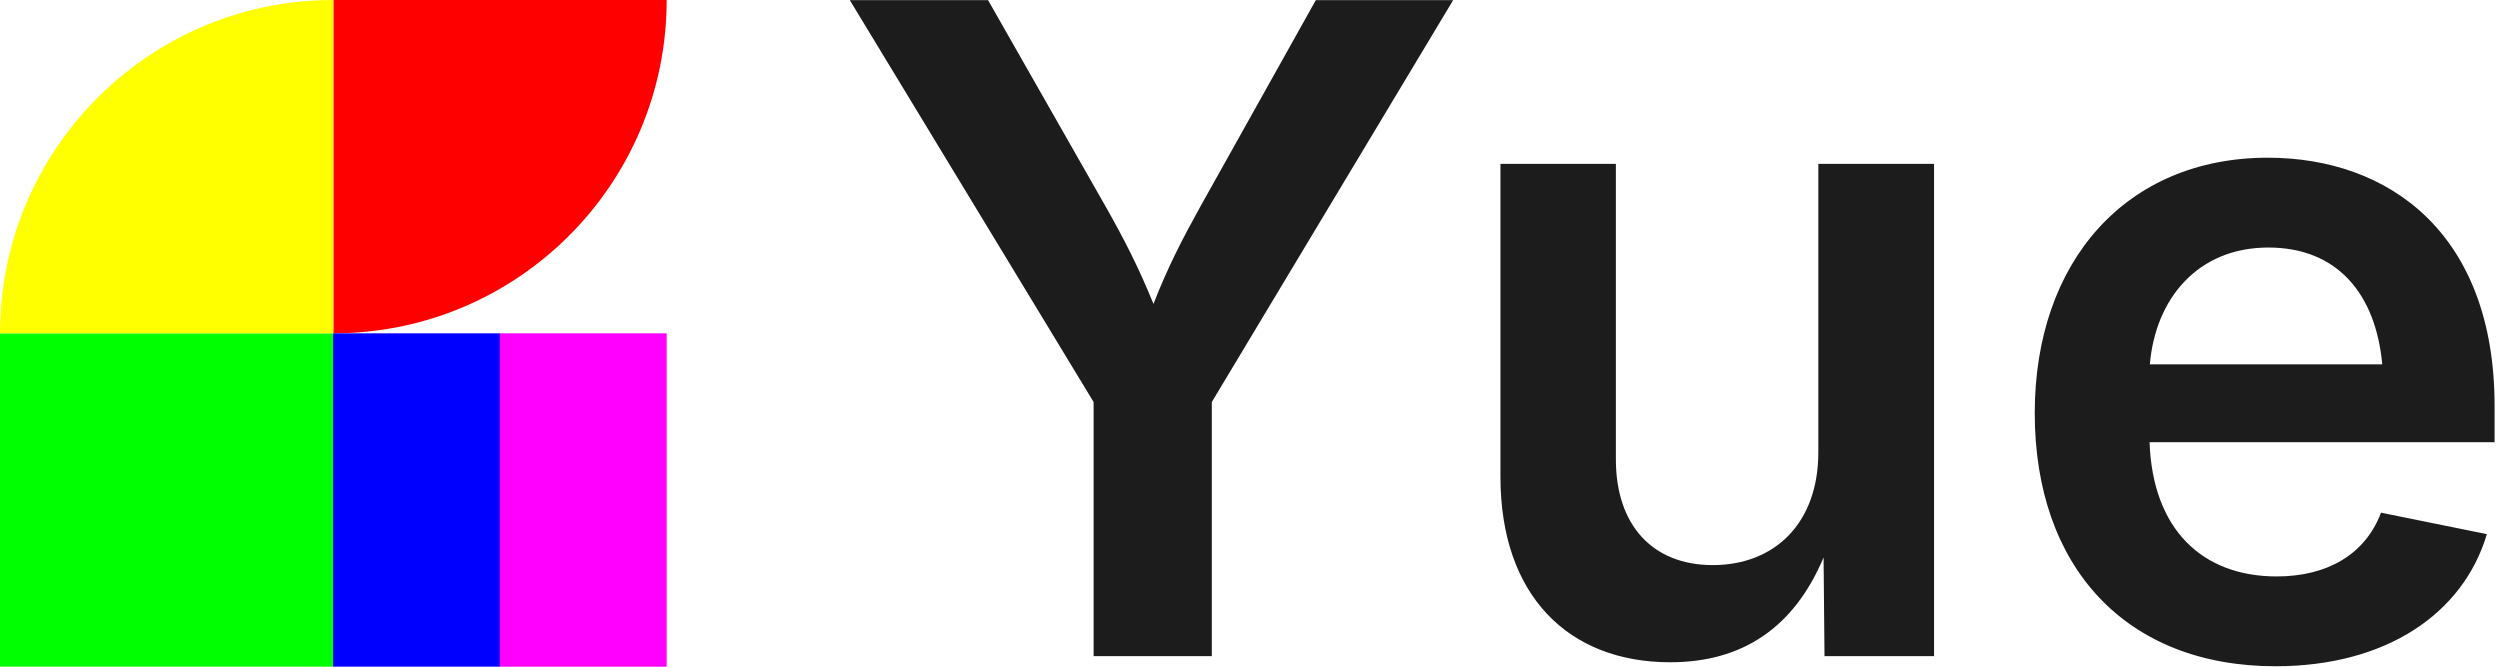
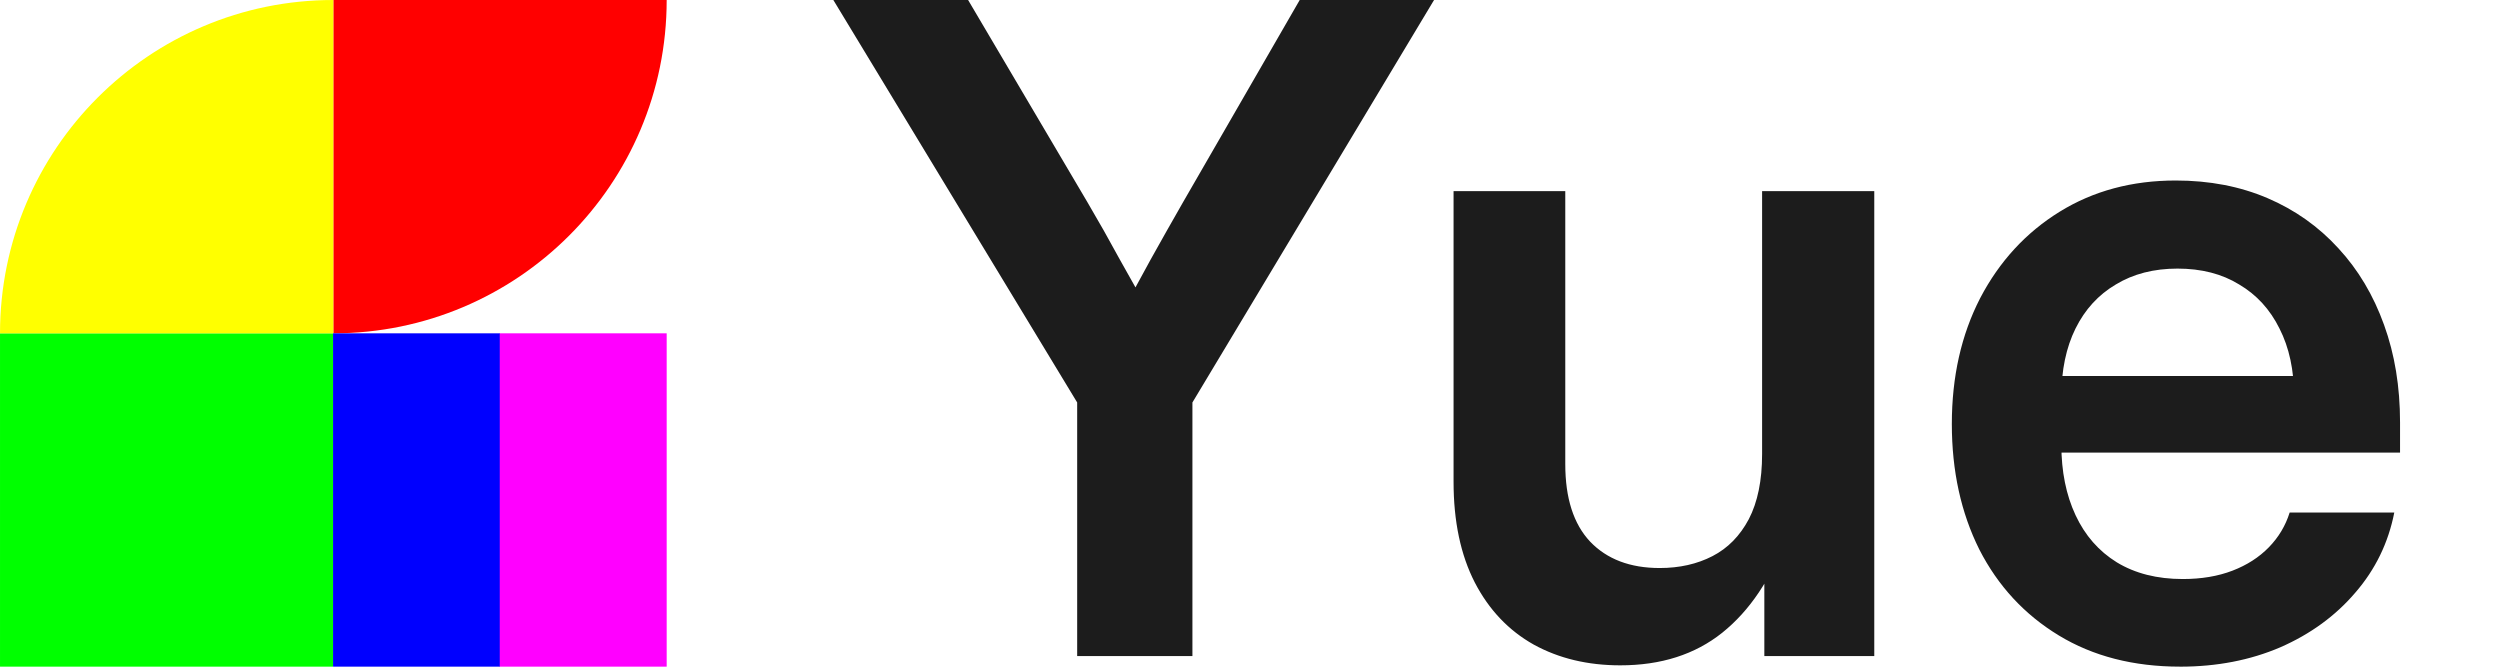
<svg xmlns="http://www.w3.org/2000/svg" width="480" height="128" viewBox="0 0 127 33.867" version="1.1" id="svg1">
  <defs id="defs1" />
  <g id="layer1">
    <path style="fill:#ff0000;stroke-width:5.386" id="path1" d="M 33.867,0 A 16.933,16.933 0 0 1 16.933,16.933 V 0 Z" />
    <rect style="fill:#00ff00;stroke-width:2.992" id="rect1" width="16.919" height="16.933" x="0" y="16.933" />
    <path style="fill:#ffff00;stroke-width:5.386" id="path2" d="M 0,-16.933 A 16.933,16.933 0 0 1 -16.933,-1.9073486e-6 V -16.933 Z" transform="scale(-1)" />
    <rect style="fill:#0000ff;stroke-width:2.118" id="rect3" width="8.481" height="16.933" x="16.919" y="16.933" />
    <rect style="fill:#ff00ff;stroke-width:2.118" id="rect4" width="8.481" height="16.933" x="25.386" y="16.933" />
-     <text xml:space="preserve" style="font-weight:600;font-size:45.967px;font-family:Inter;-inkscape-font-specification:'Inter Semi-Bold';text-align:start;writing-mode:lr-tb;direction:ltr;text-anchor:start;fill:#1c1c1c;stroke-width:30.645;fill-opacity:1" x="41.898" y="33.443" id="text1" transform="scale(1.003397,0.9966143)">
-       <tspan id="tspan1" style="fill:#1c1c1c;stroke-width:30.645;fill-opacity:1" x="41.898" y="33.443">Yue</tspan>
-     </text>
+     <path d="M 54.535,33.443 V 20.515 L 42.19,3.2290816e-5 h 6.823 L 55.051,10.302 q 0.853,1.459 1.638,2.918 0.808,1.436 1.616,2.895 h -1.594 q 0.763,-1.459 1.549,-2.895 0.808,-1.459 1.638,-2.918 L 65.802,3.2290816e-5 H 72.603 L 60.37,20.515 v 12.928 z m 27.495,0.471 q -2.469,0 -4.377,-1.055 Q 75.745,31.782 74.668,29.695 73.591,27.585 73.591,24.555 V 9.741 h 5.656 V 23.657 q 0,2.604 1.257,3.95 1.279,1.347 3.524,1.347 1.504,0 2.671,-0.606 1.167,-0.606 1.84,-1.885 0.673,-1.302 0.673,-3.322 V 9.741 h 5.679 V 33.443 h -5.566 v -6.038 h 1.1 q -1.145,3.165 -3.232,4.848 -2.065,1.661 -5.162,1.661 z m 28.348,0.067 q -3.546,0 -6.15,-1.594 -2.604,-1.594 -4.018,-4.377 -1.392,-2.806 -1.392,-6.397 0,-3.614 1.436,-6.419 1.459,-2.806 4.018,-4.399 2.559,-1.594 5.881,-1.594 2.559,0 4.646,0.898 2.087,0.898 3.591,2.559 1.504,1.638 2.312,3.905 0.808,2.244 0.808,4.96 v 1.549 h -20.447 v -3.905 h 17.619 l -2.536,1.055 q 0,-2.02 -0.741,-3.479 -0.718,-1.459 -2.042,-2.244 -1.302,-0.808 -3.12,-0.808 -1.796,0 -3.12,0.808 -1.324,0.786 -2.042,2.244 -0.718,1.459 -0.718,3.479 v 2.447 q 0,2.042 0.718,3.591 0.718,1.549 2.087,2.402 1.392,0.853 3.344,0.853 1.414,0 2.514,-0.426 1.1,-0.426 1.84,-1.19 0.741,-0.763 1.055,-1.773 h 5.297 q -0.449,2.312 -1.975,4.085 -1.504,1.773 -3.793,2.783 -2.289,0.988 -5.073,0.988 z" id="text1" style="font-weight:600;font-size:45.967px;font-family:Inter;-inkscape-font-specification:'Inter Semi-Bold';fill:#1c1c1c;stroke-width:30.645" transform="scale(1.003397,0.9966143)" aria-label="Yue" />
  </g>
</svg>
